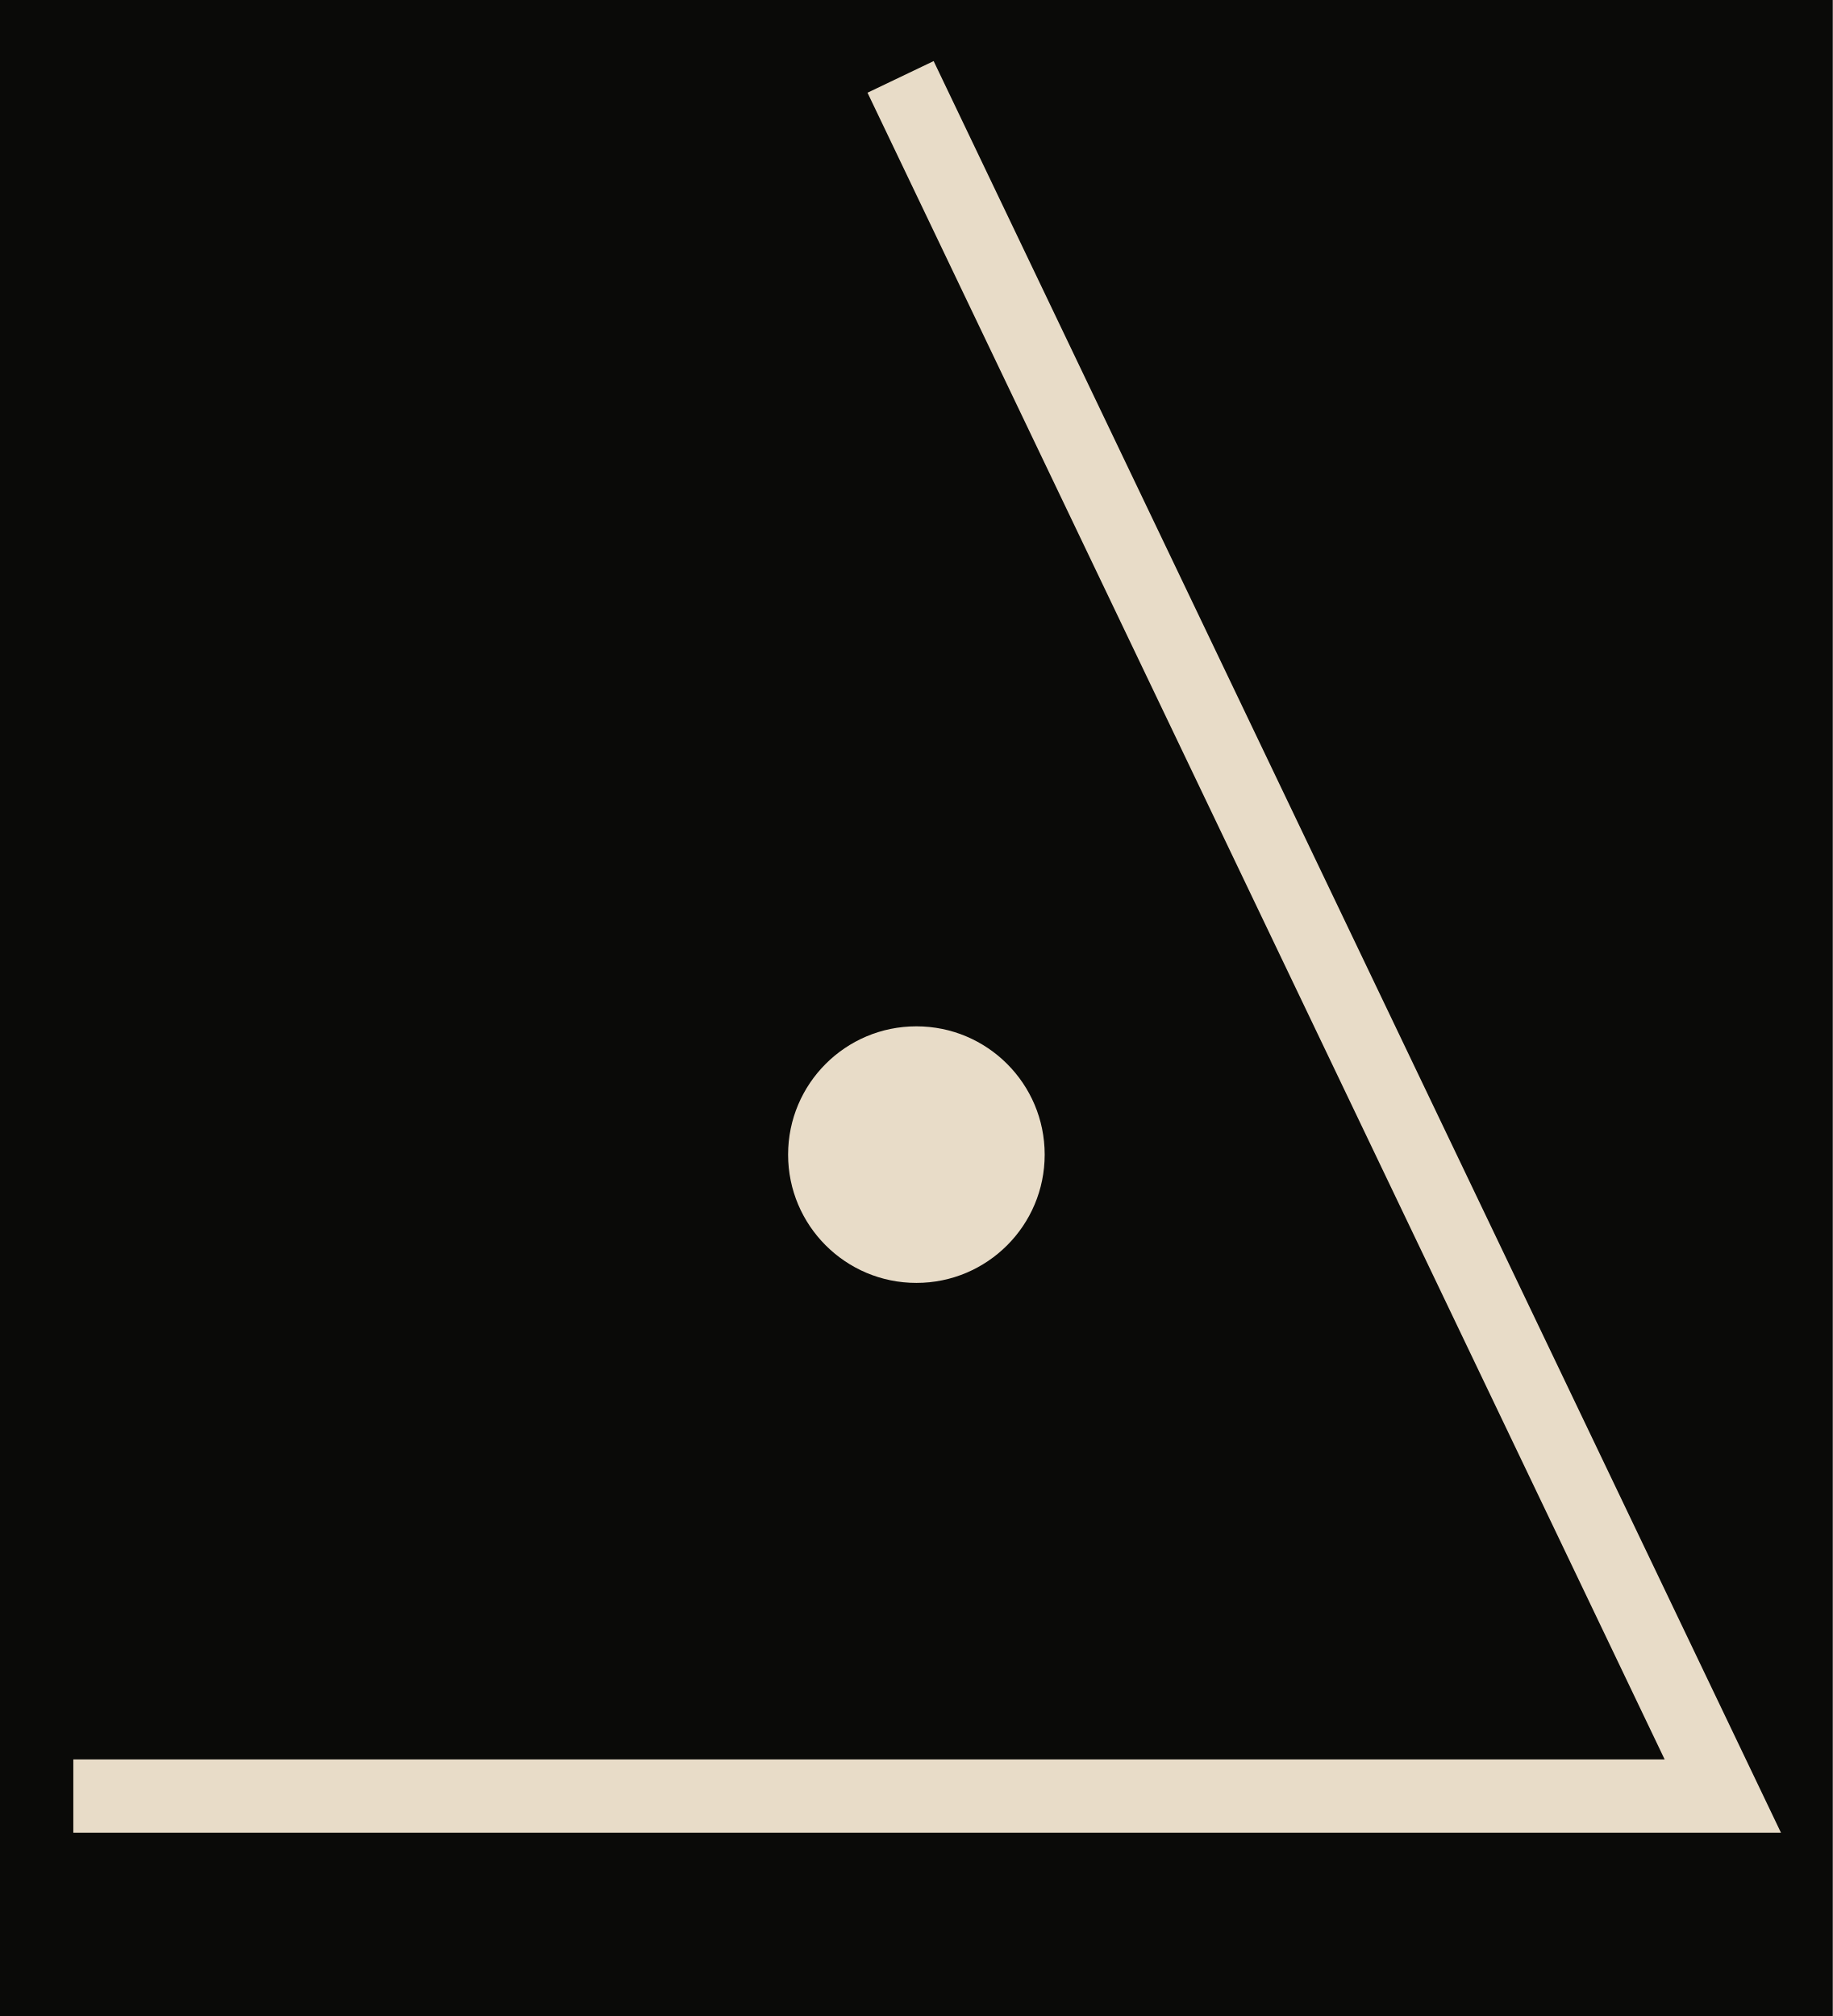
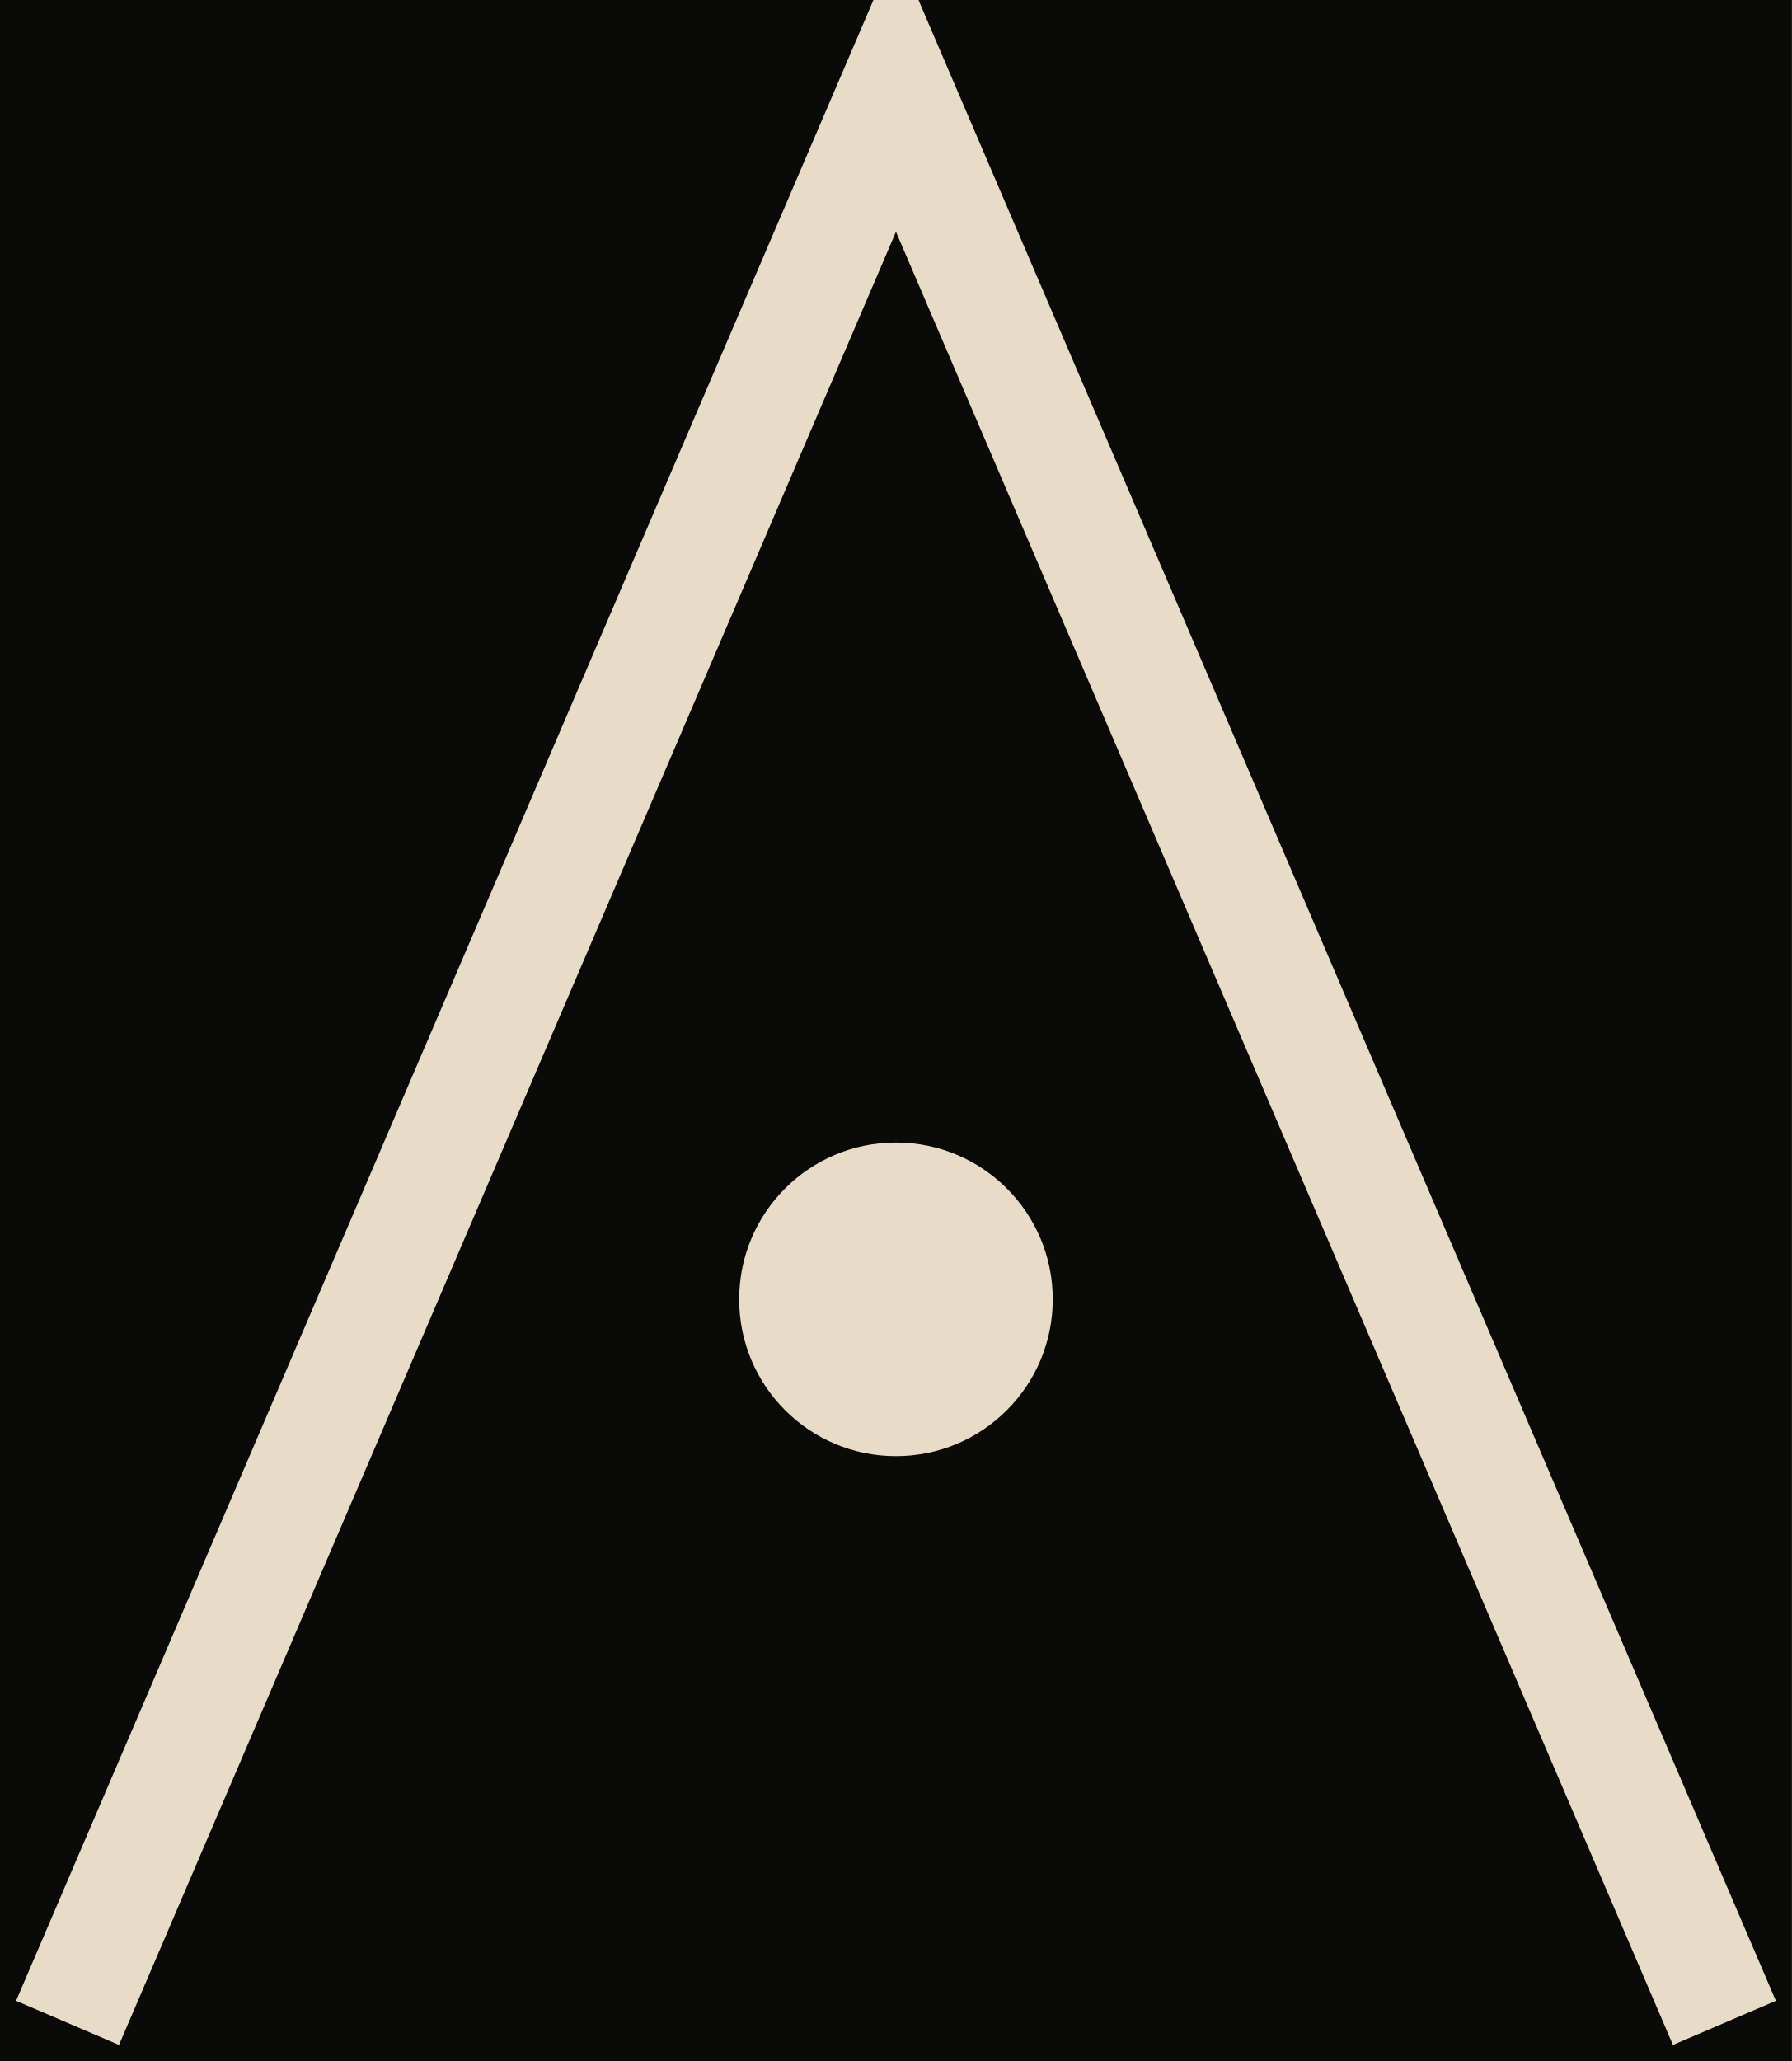
- <svg xmlns="http://www.w3.org/2000/svg" viewBox="0 0 100 110">
-   <rect width="100" height="110" fill="#0a0a08" />
-   <path d="M50 6 L94 98 L6 98" fill="none" stroke="#e8dcc8" stroke-width="4" stroke-linejoin="miter" stroke-linecap="square" />
-   <circle cx="50" cy="63" r="7" fill="#e8dcc8" />
+ <svg xmlns="http://www.w3.org/2000/svg" viewBox="0 0 80 92">
+   <rect width="80" height="92" fill="#0a0a08" />
+   <polyline points="4,88 40,4 76,88" fill="none" stroke="#e8dcc8" stroke-width="5" stroke-linejoin="miter" stroke-linecap="square" />
+   <circle cx="40" cy="58" r="7" fill="#e8dcc8" />
</svg>
